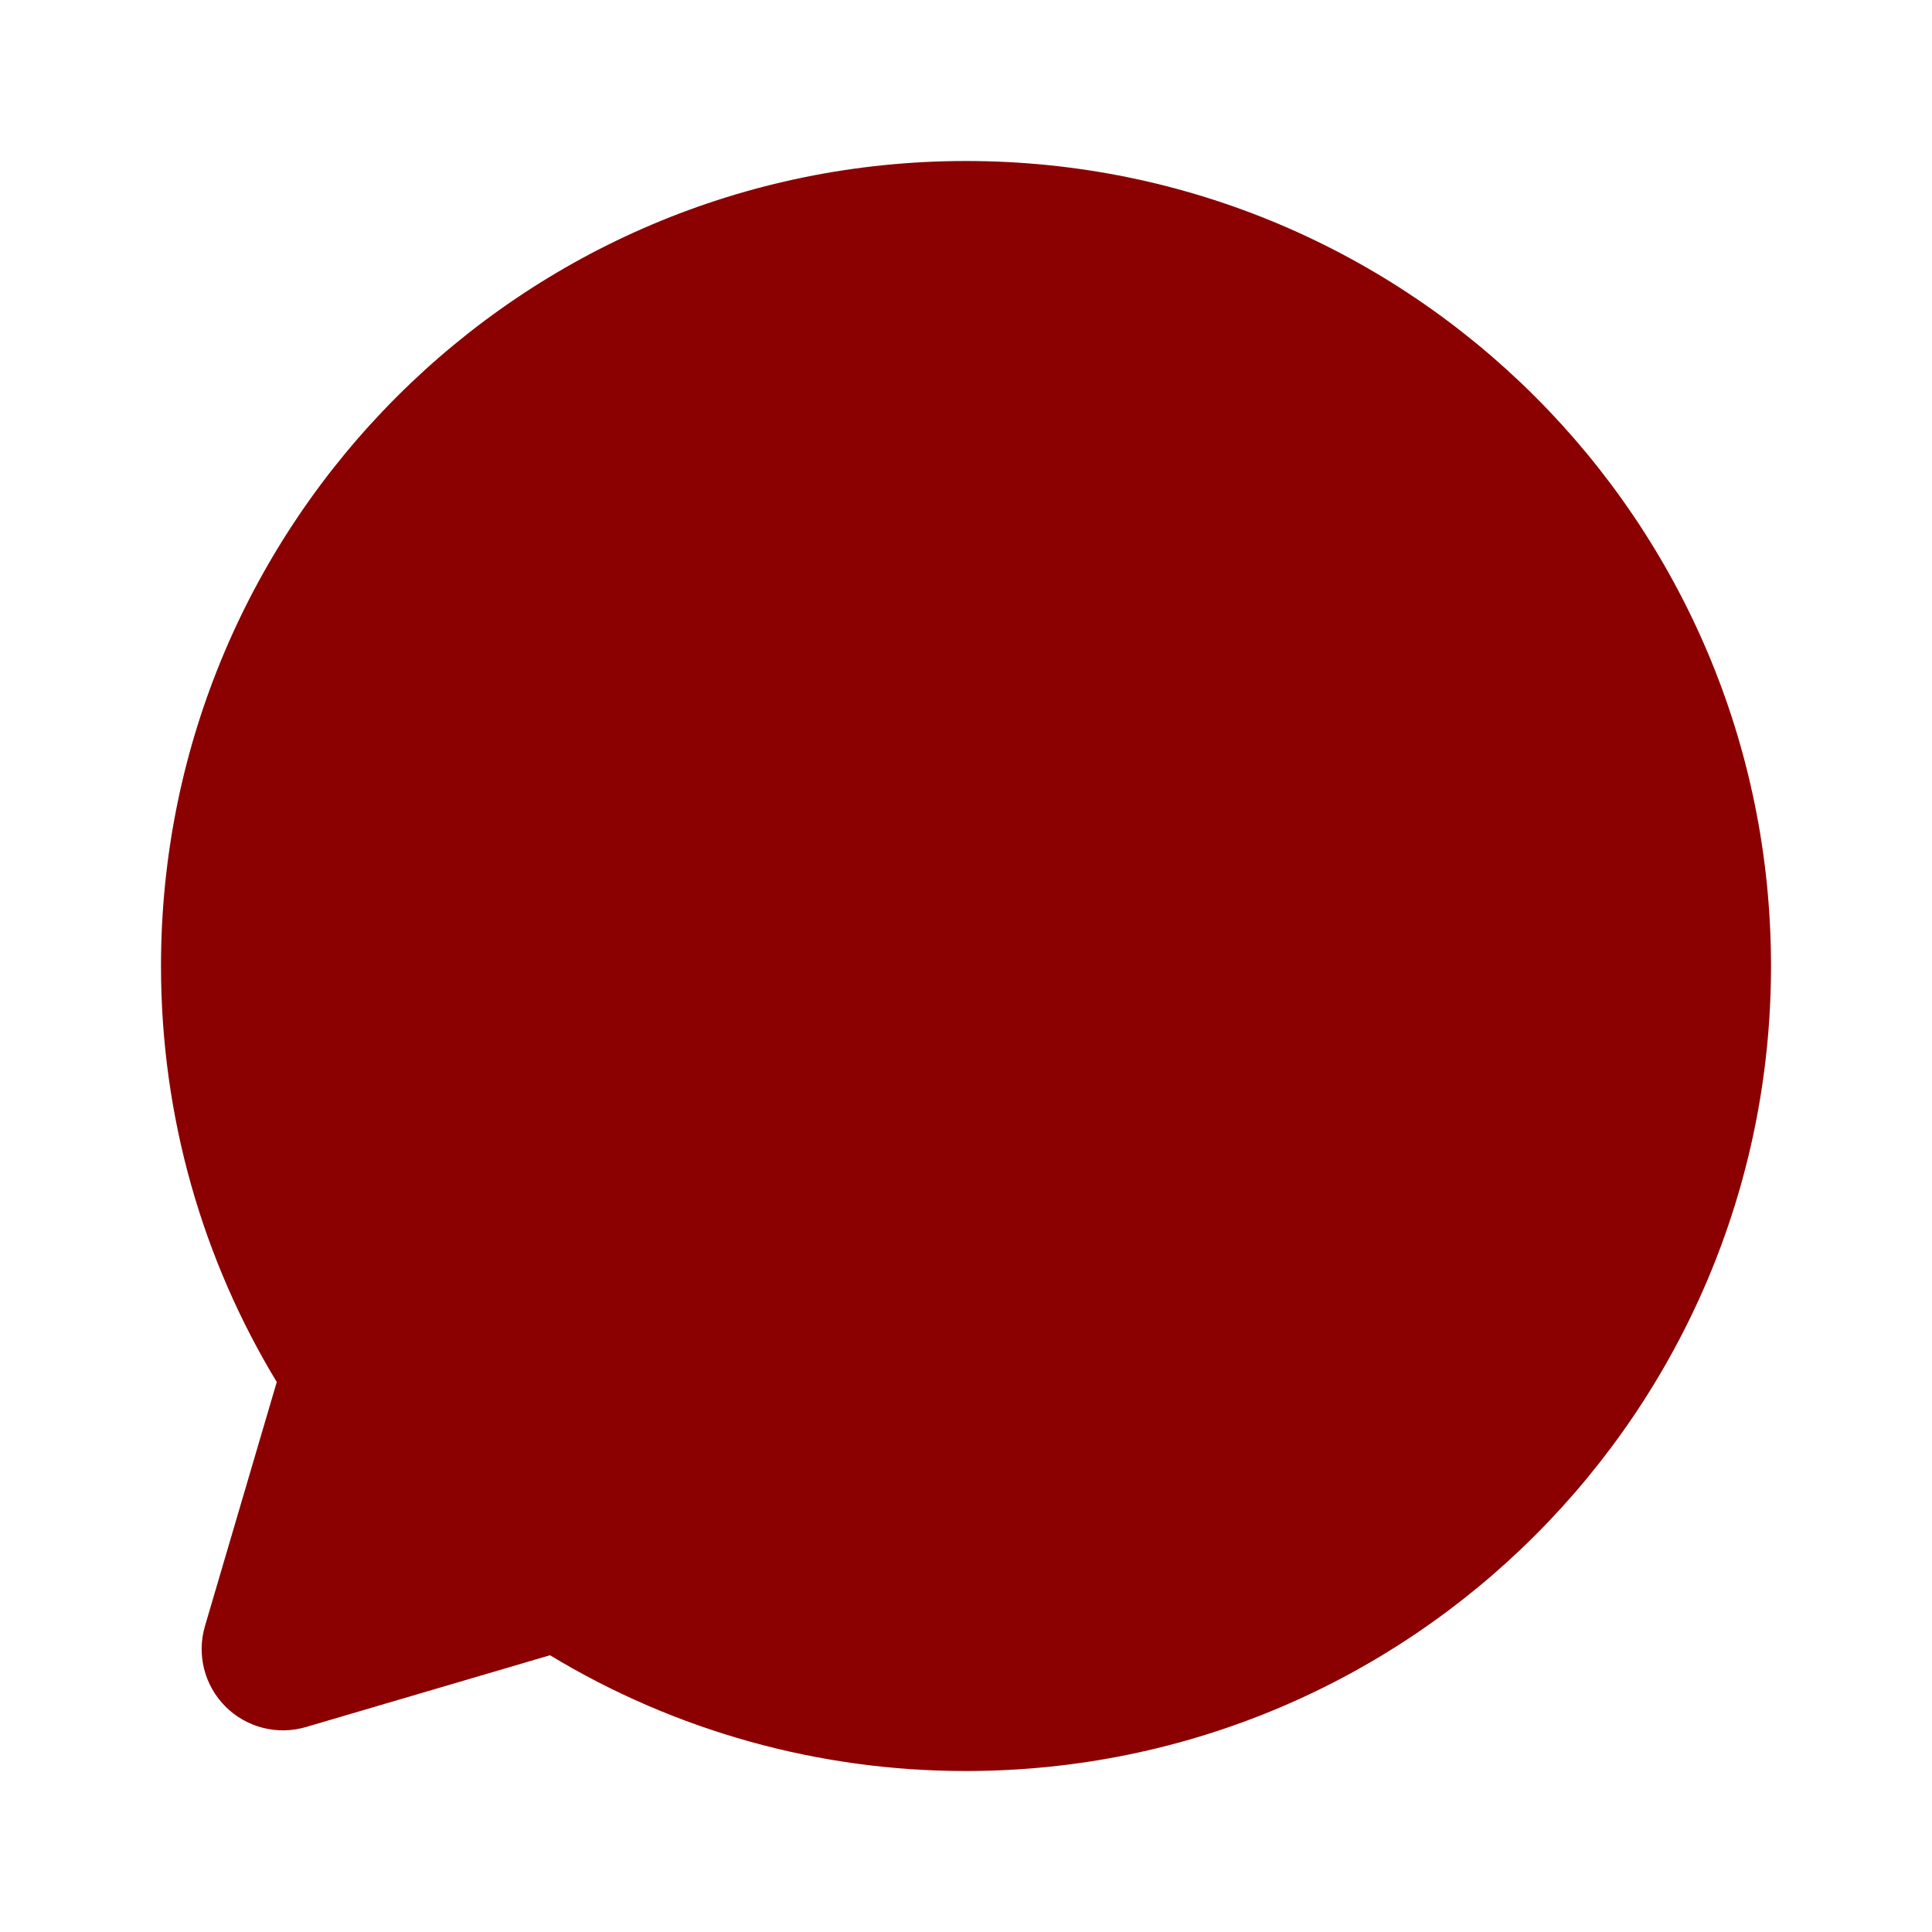
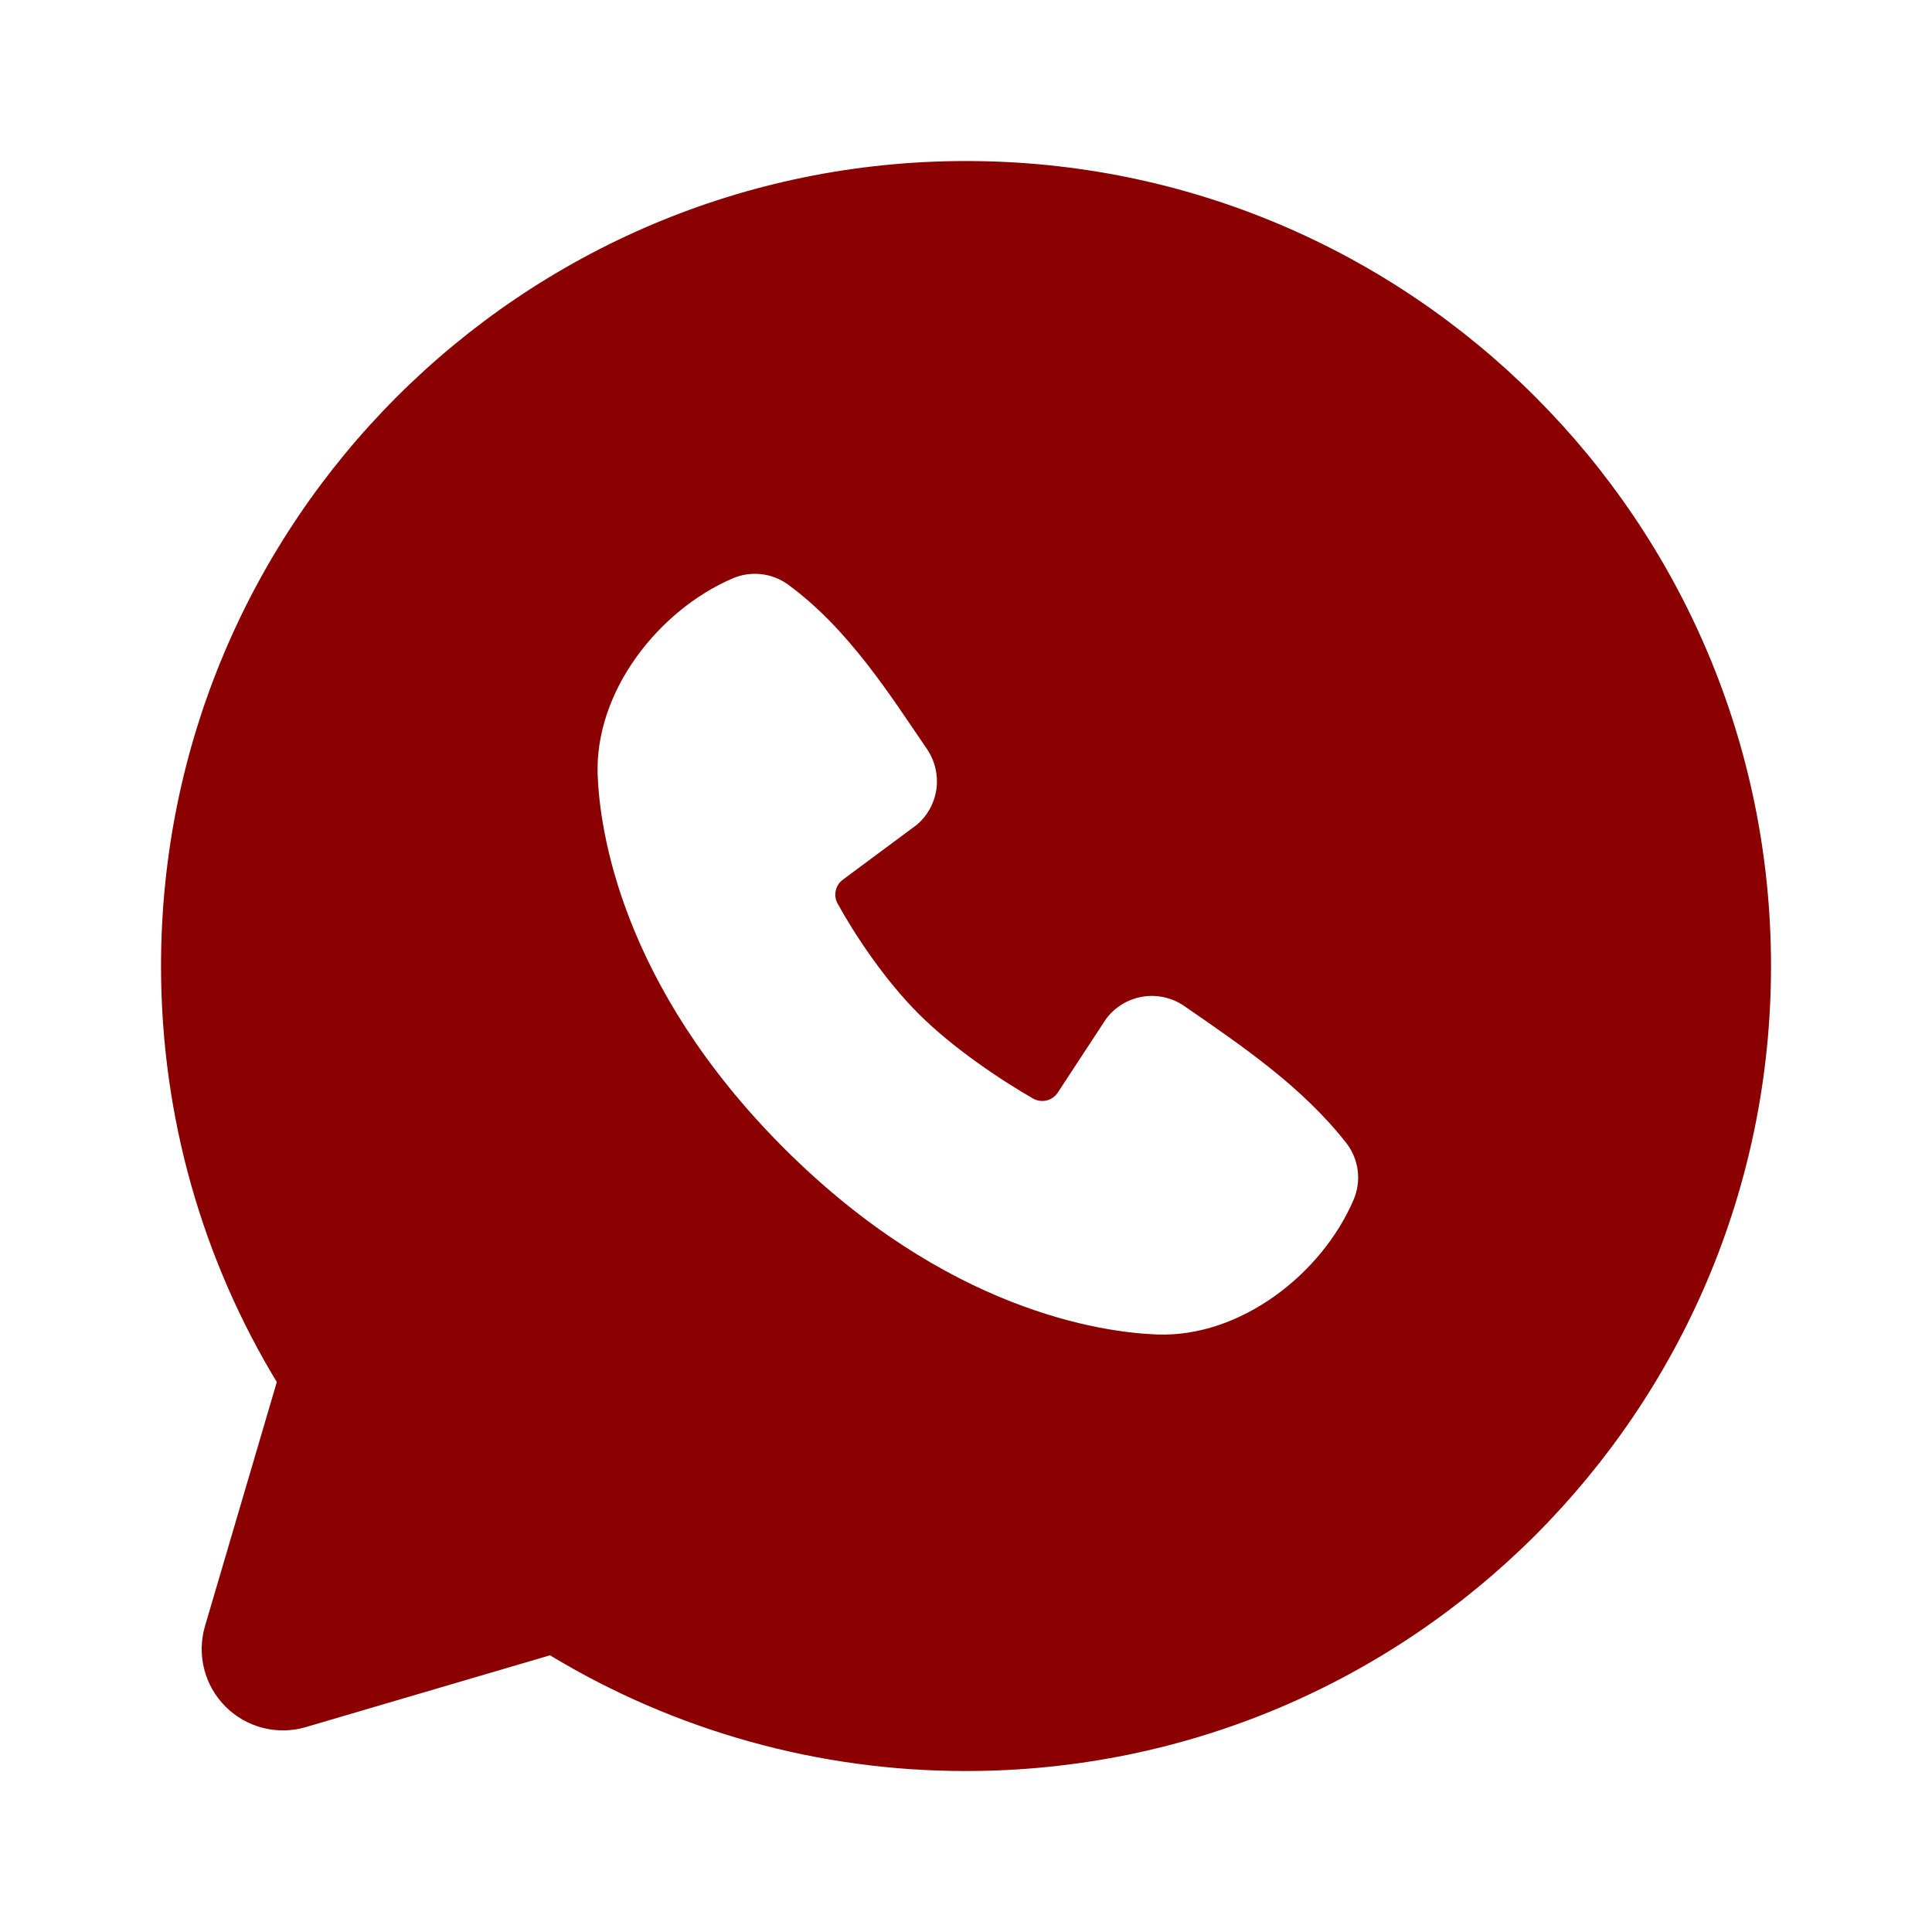
- <svg xmlns="http://www.w3.org/2000/svg" width="40" height="40" viewBox="0 0 24 24">
-   <path fill="#8B0000" d="M12 2C6.477 2 2 6.477 2 12c0 1.89.525 3.66 1.438 5.168L2.546 20.2A1.01 1.01 0 0 0 3.8 21.454l3.032-.892A9.96 9.96 0 0 0 12 22c5.523 0 10-4.477 10-10S17.523 2 12 2M9.738 14.263c2.023 2.022 3.954 2.289 4.636 2.314c1.037.038 2.047-.754 2.44-1.673a.7.7 0 0 0-.088-.703c-.548-.7-1.289-1.203-2.013-1.703a.71.71 0 0 0-.973.158l-.6.915a.23.23 0 0 1-.305.076c-.407-.233-1-.629-1.426-1.055s-.798-.992-1.007-1.373a.23.23 0 0 1 .067-.291l.924-.686a.71.71 0 0 0 .12-.94c-.448-.656-.97-1.49-1.727-2.043a.7.7 0 0 0-.684-.075c-.92.394-1.716 1.404-1.678 2.443c.025.682.292 2.613 2.314 4.636" />
+ <svg xmlns="http://www.w3.org/2000/svg" width="40" height="40" viewBox="0 0 40 40" fill="none">
+   <path fill-rule="evenodd" clip-rule="evenodd" d="M20.001 3.334C10.796 3.334 3.334 10.796 3.334 20.001C3.334 23.151 4.209 26.101 5.731 28.614L4.244 33.667C4.159 33.958 4.153 34.265 4.228 34.558C4.302 34.851 4.455 35.119 4.669 35.333C4.882 35.547 5.15 35.699 5.443 35.774C5.736 35.848 6.044 35.843 6.334 35.757L11.387 34.271C13.985 35.842 16.964 36.671 20.001 36.667C29.206 36.667 36.667 29.206 36.667 20.001C36.667 10.796 29.206 3.334 20.001 3.334ZM16.231 23.772C19.602 27.142 22.821 27.587 23.957 27.629C25.686 27.692 27.369 26.372 28.024 24.841C28.106 24.65 28.136 24.441 28.11 24.235C28.084 24.029 28.004 23.834 27.877 23.669C26.964 22.502 25.729 21.664 24.522 20.831C24.27 20.656 23.961 20.586 23.658 20.635C23.356 20.684 23.084 20.849 22.901 21.094L21.901 22.619C21.848 22.701 21.766 22.759 21.672 22.783C21.577 22.806 21.477 22.793 21.392 22.746C20.714 22.357 19.726 21.697 19.016 20.987C18.306 20.277 17.686 19.334 17.337 18.699C17.295 18.618 17.283 18.525 17.304 18.436C17.324 18.347 17.376 18.268 17.449 18.214L18.989 17.071C19.209 16.88 19.352 16.615 19.389 16.326C19.425 16.037 19.354 15.744 19.189 15.504C18.442 14.411 17.572 13.021 16.311 12.099C16.148 11.982 15.957 11.909 15.757 11.887C15.557 11.865 15.355 11.895 15.171 11.974C13.637 12.631 12.311 14.314 12.374 16.046C12.416 17.182 12.861 20.401 16.231 23.772Z" fill="#8B0000" />
</svg>
